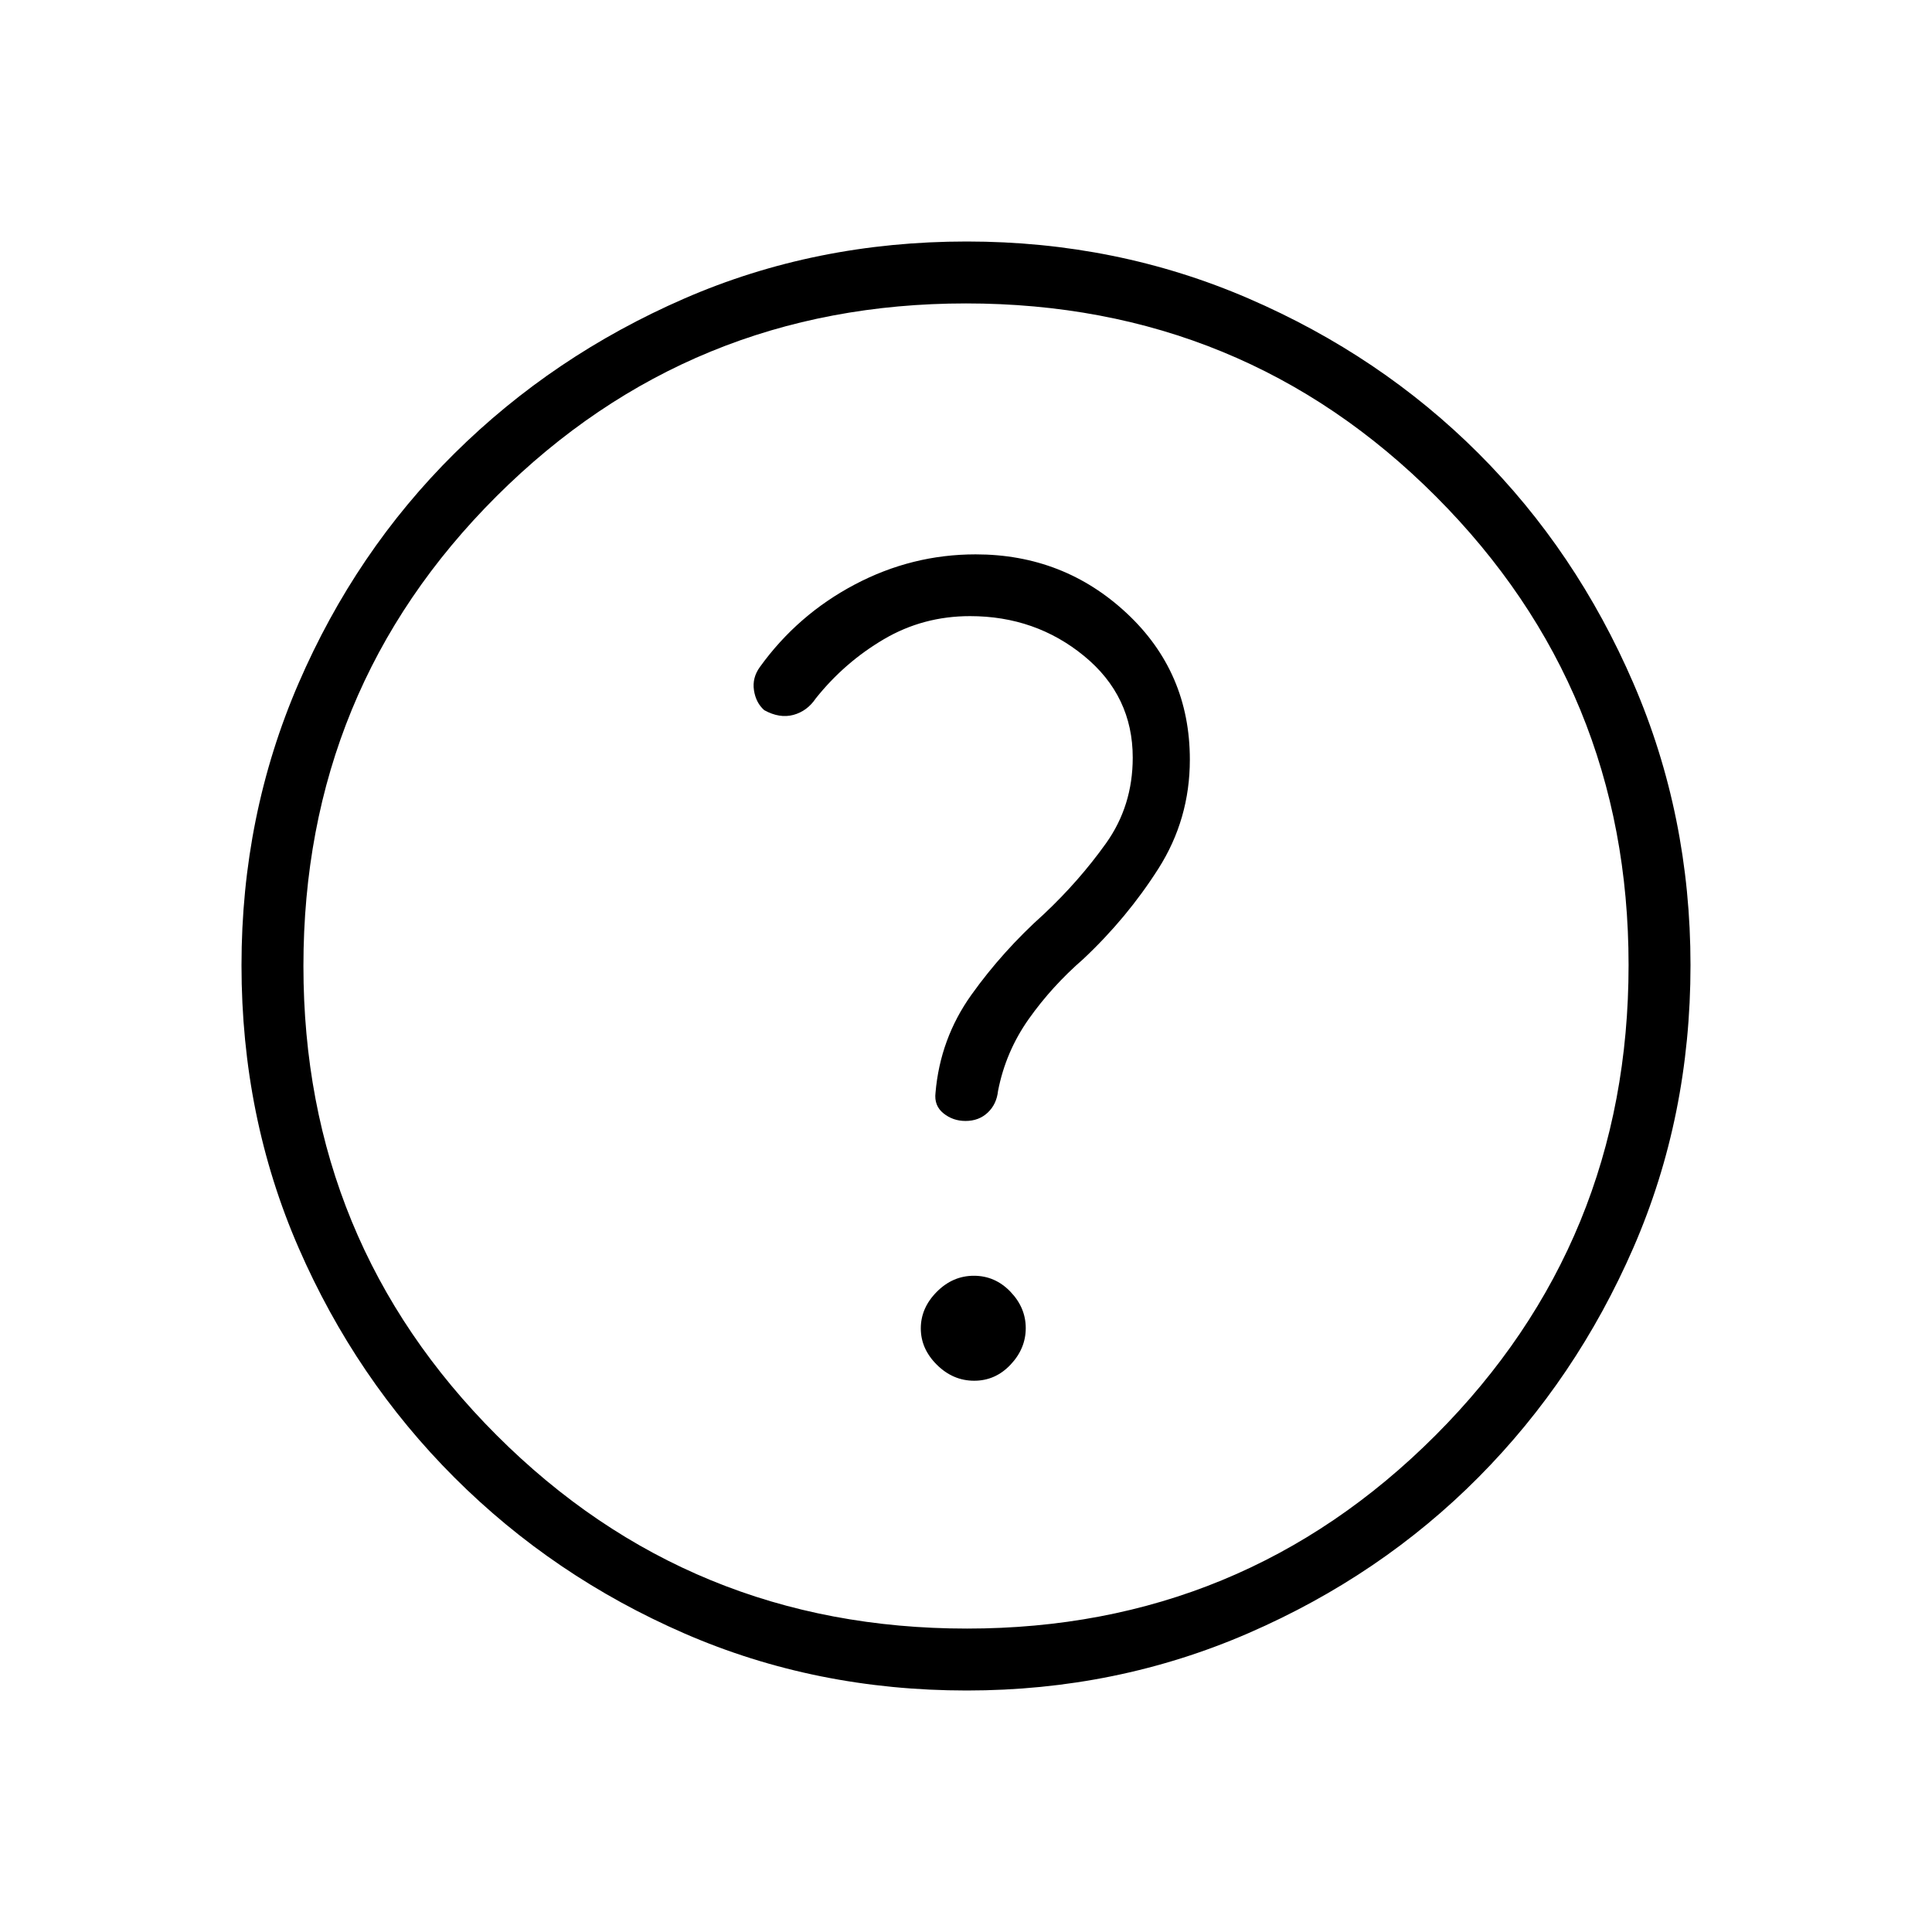
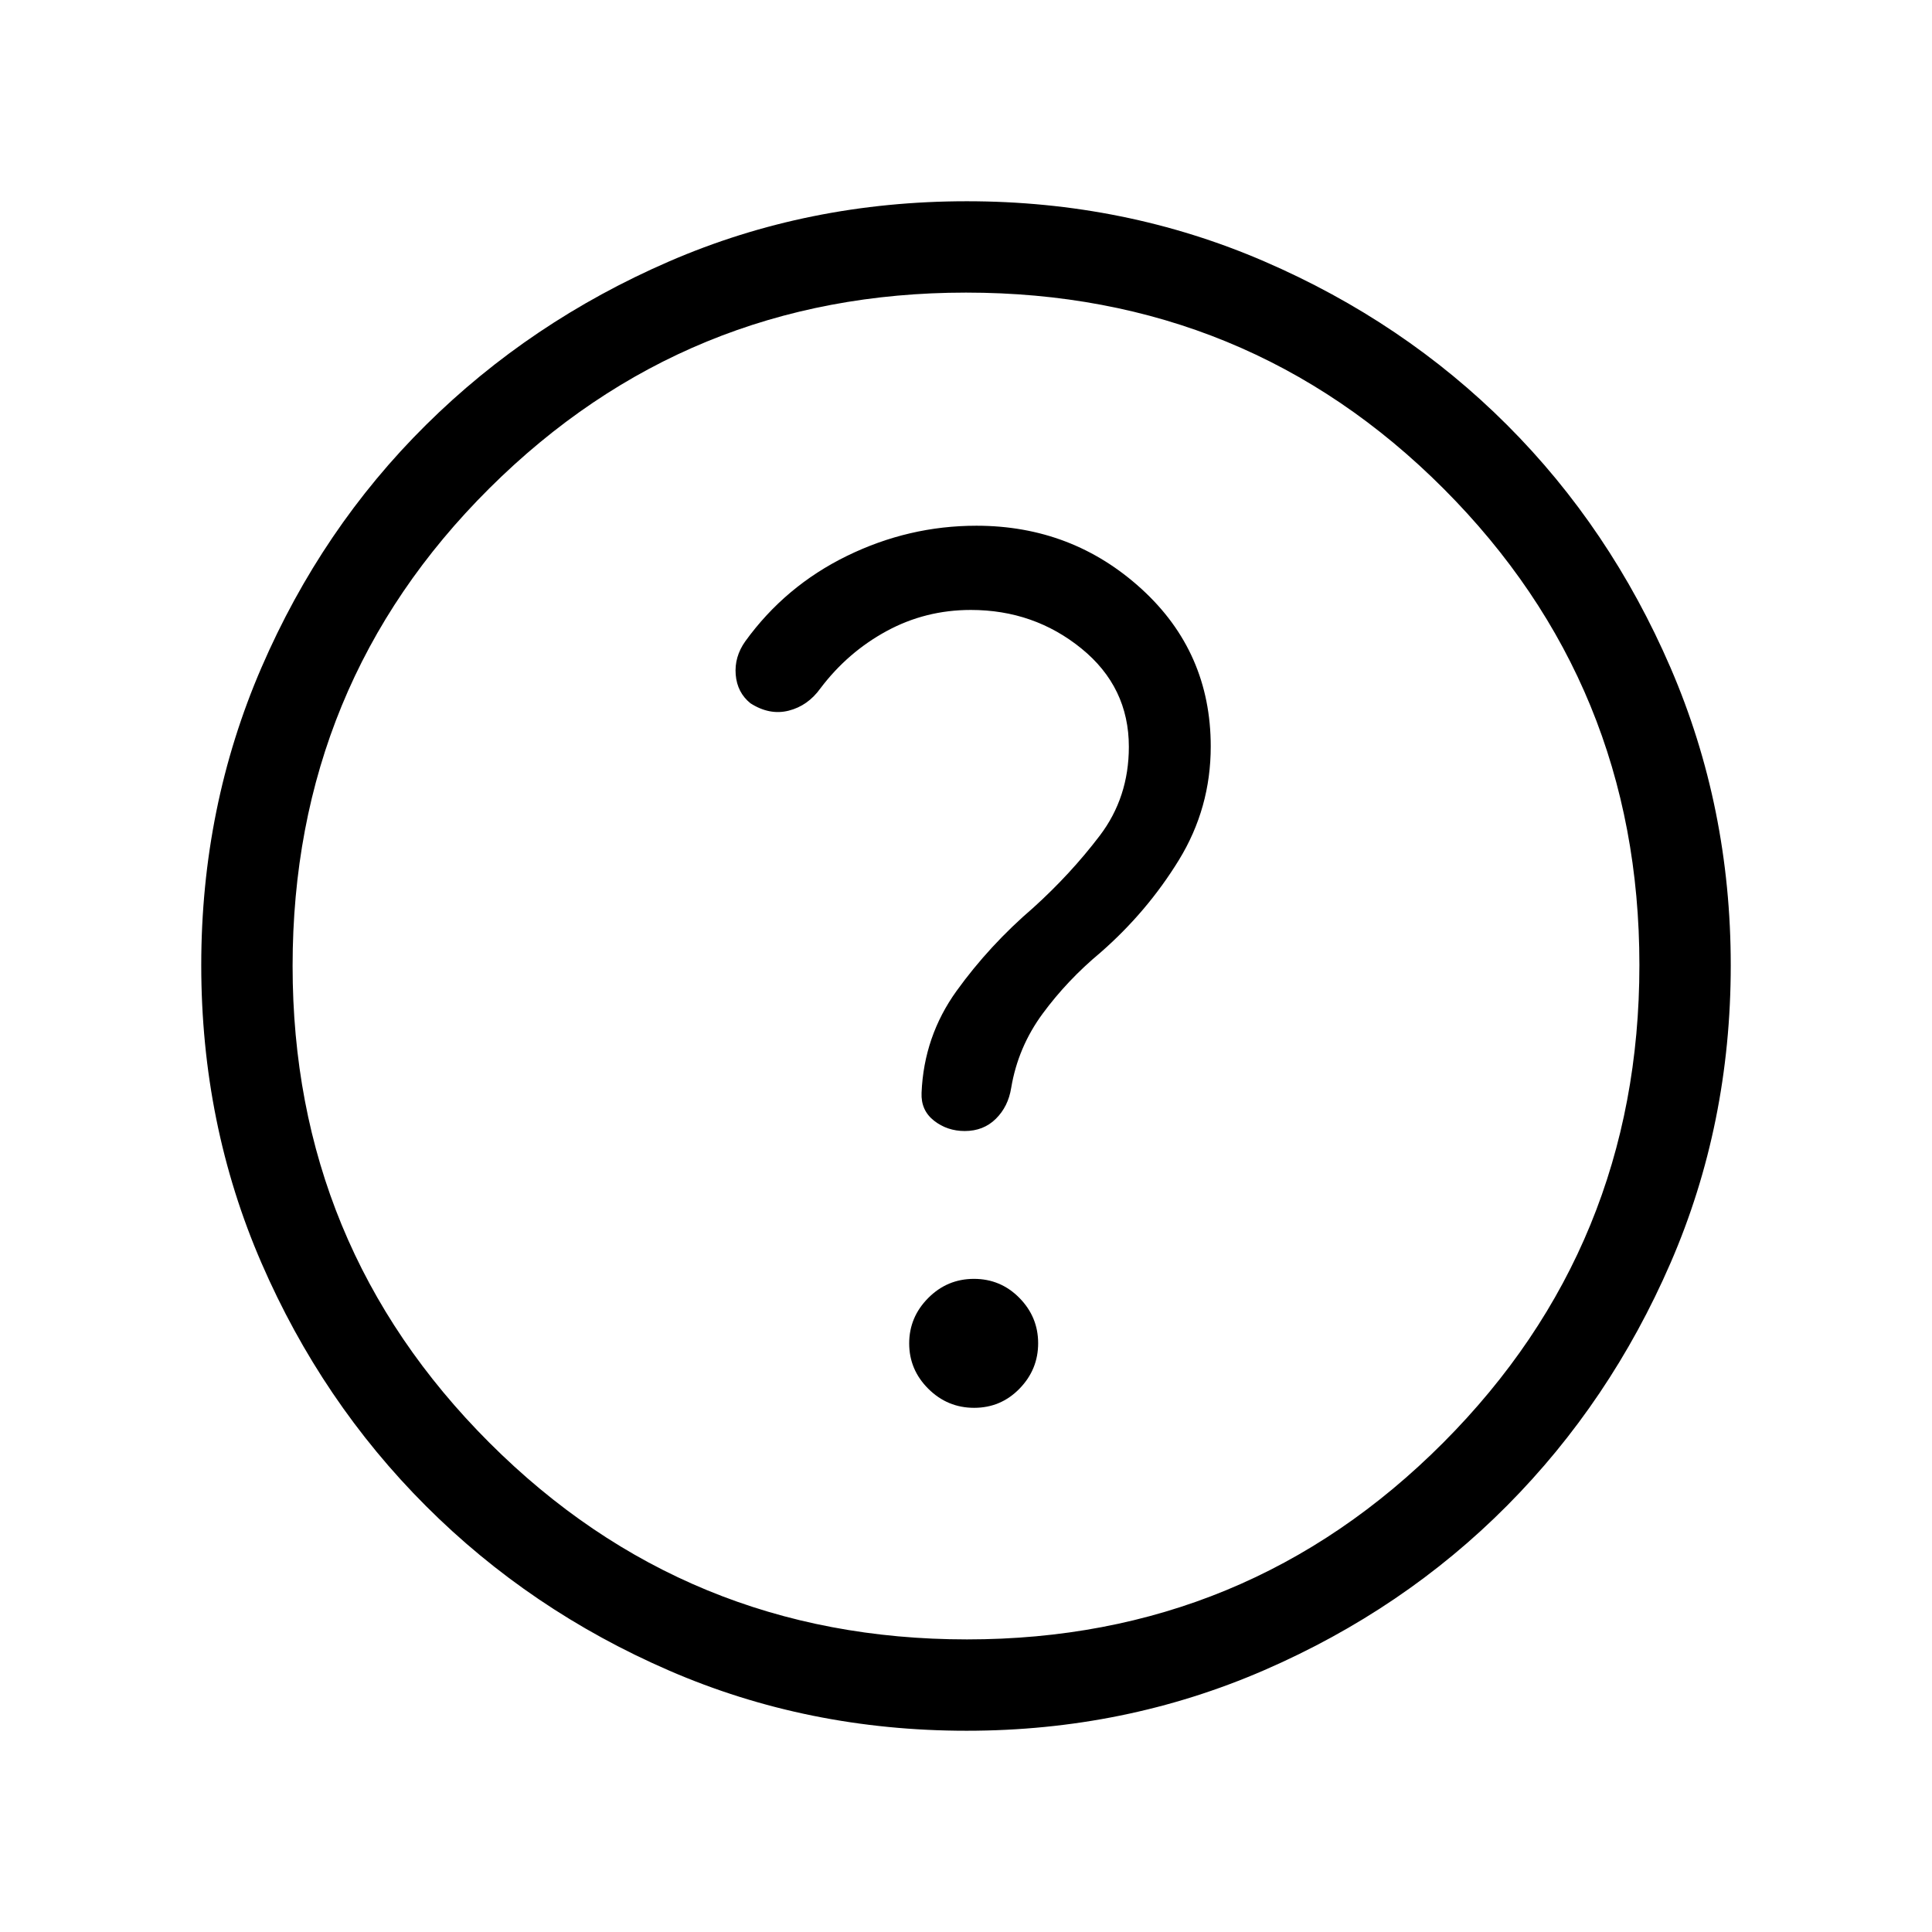
<svg xmlns="http://www.w3.org/2000/svg" width="24" height="24" viewBox="0 -960 960 960" fill="#000000">
-   <path d="M502.15-281.92q7.54-7.99 7.54-18.15 0-10.16-7.61-18.08-7.61-7.93-18.15-7.93-10.55 0-18.47 8-7.92 7.99-7.92 18.15 0 10.16 7.99 18.08 8 7.93 18.54 7.93 10.55 0 18.08-8ZM480.4-120q-75.18 0-140.29-28.34-65.12-28.34-114.25-77.42-49.13-49.08-77.49-114.21Q120-405.11 120-480.37q0-74.49 28.34-140.07 28.34-65.57 77.42-114.2 49.08-48.63 114.21-76.99Q405.11-840 480.37-840q74.49 0 140.07 28.34 65.57 28.34 114.2 76.92 48.63 48.58 76.99 114.26Q840-554.81 840-480.4q0 75.18-28.34 140.29-28.34 65.12-76.92 114.07-48.58 48.94-114.26 77.49Q554.81-120 480.4-120Zm.1-30.77q136.88 0 232.81-96.04 95.92-96.04 95.92-233.69 0-136.88-95.73-232.81-95.74-95.92-233.5-95.92-137.15 0-233.19 95.73-96.04 95.74-96.04 233.5 0 137.15 96.04 233.19 96.04 96.04 233.69 96.04ZM480-480Zm2.02-173.85q32.52 0 56.67 19.82 24.16 19.82 24.16 50.49 0 24-13.34 42.66-13.34 18.66-30.74 35.03-20.56 18.42-36.09 40.17-15.53 21.76-17.83 48.68-.77 6.38 3.93 10.19 4.71 3.81 10.99 3.81 6.61 0 11.03-4.15 4.41-4.16 5.12-10.77 3.77-19.46 15.23-35.7 11.47-16.23 27.12-29.84 21.73-20.39 37.35-44.95 15.61-24.56 15.61-54.13 0-43.46-31.35-72.73-31.34-29.27-75.1-29.27-31.7 0-60.09 15-28.38 15-47.07 40.92-3.93 5.39-2.98 11.61.95 6.23 5.12 9.9 7.62 4.19 14.47 2.34 6.85-1.85 11.15-8.23 14.29-17.9 33.8-29.37 19.51-11.48 42.84-11.48Z" />
+   <path d="M506.58-269.97q9.27-9.52 9.27-22.58 0-13.07-9.32-22.53t-22.58-9.46q-13.26 0-22.72 9.51-9.46 9.51-9.46 22.58 0 13.06 9.51 22.53 9.51 9.46 22.77 9.46t22.53-9.51ZM480.33-100q-78.95 0-147.89-29.92-68.95-29.92-120.76-81.71-51.81-51.79-81.75-120.78Q100-401.39 100-480.43q0-78.66 29.92-147.87 29.92-69.21 81.71-120.52 51.79-51.31 120.78-81.25Q401.39-860 480.43-860q78.66 0 147.87 29.92 69.21 29.92 120.52 81.21 51.31 51.29 81.25 120.63Q860-558.9 860-480.33q0 78.95-29.92 147.89-29.92 68.95-81.21 120.57-51.29 51.63-120.63 81.75Q558.9-100 480.33-100Zm.17-45.39q139.19 0 236.65-97.76 97.46-97.77 97.46-237.35 0-139.19-97.27-236.65-97.27-97.46-237.34-97.46-139.08 0-236.85 97.27-97.76 97.27-97.76 237.34 0 139.08 97.76 236.85 97.77 97.76 237.35 97.76ZM480-480Zm2.39-176.92q31.38 0 54.96 19.16 23.57 19.16 23.57 48.84 0 25.15-14.49 44.2-14.49 19.04-33.04 35.8-21.78 18.7-38.05 41.27-16.26 22.57-17.42 50.65-.38 8.69 6.17 13.85 6.56 5.15 15.29 5.15 9.31 0 15.46-6.08 6.14-6.07 7.62-15.38 3.39-20.23 15.62-36.85 12.23-16.61 28.67-30.31 23.25-20.3 39.06-46.08 15.8-25.79 15.8-56.38 0-46.92-34.42-78.3-34.42-31.39-82.03-31.39-33.62 0-64.31 15-30.7 15-50.54 42.46-5.46 7.7-4.74 16.56.73 8.86 7.3 14.19 9.51 6.1 19.05 3.68 9.54-2.43 15.77-11.12 13.52-17.9 32.84-28.41 19.32-10.51 41.86-10.51Z" />
</svg>
